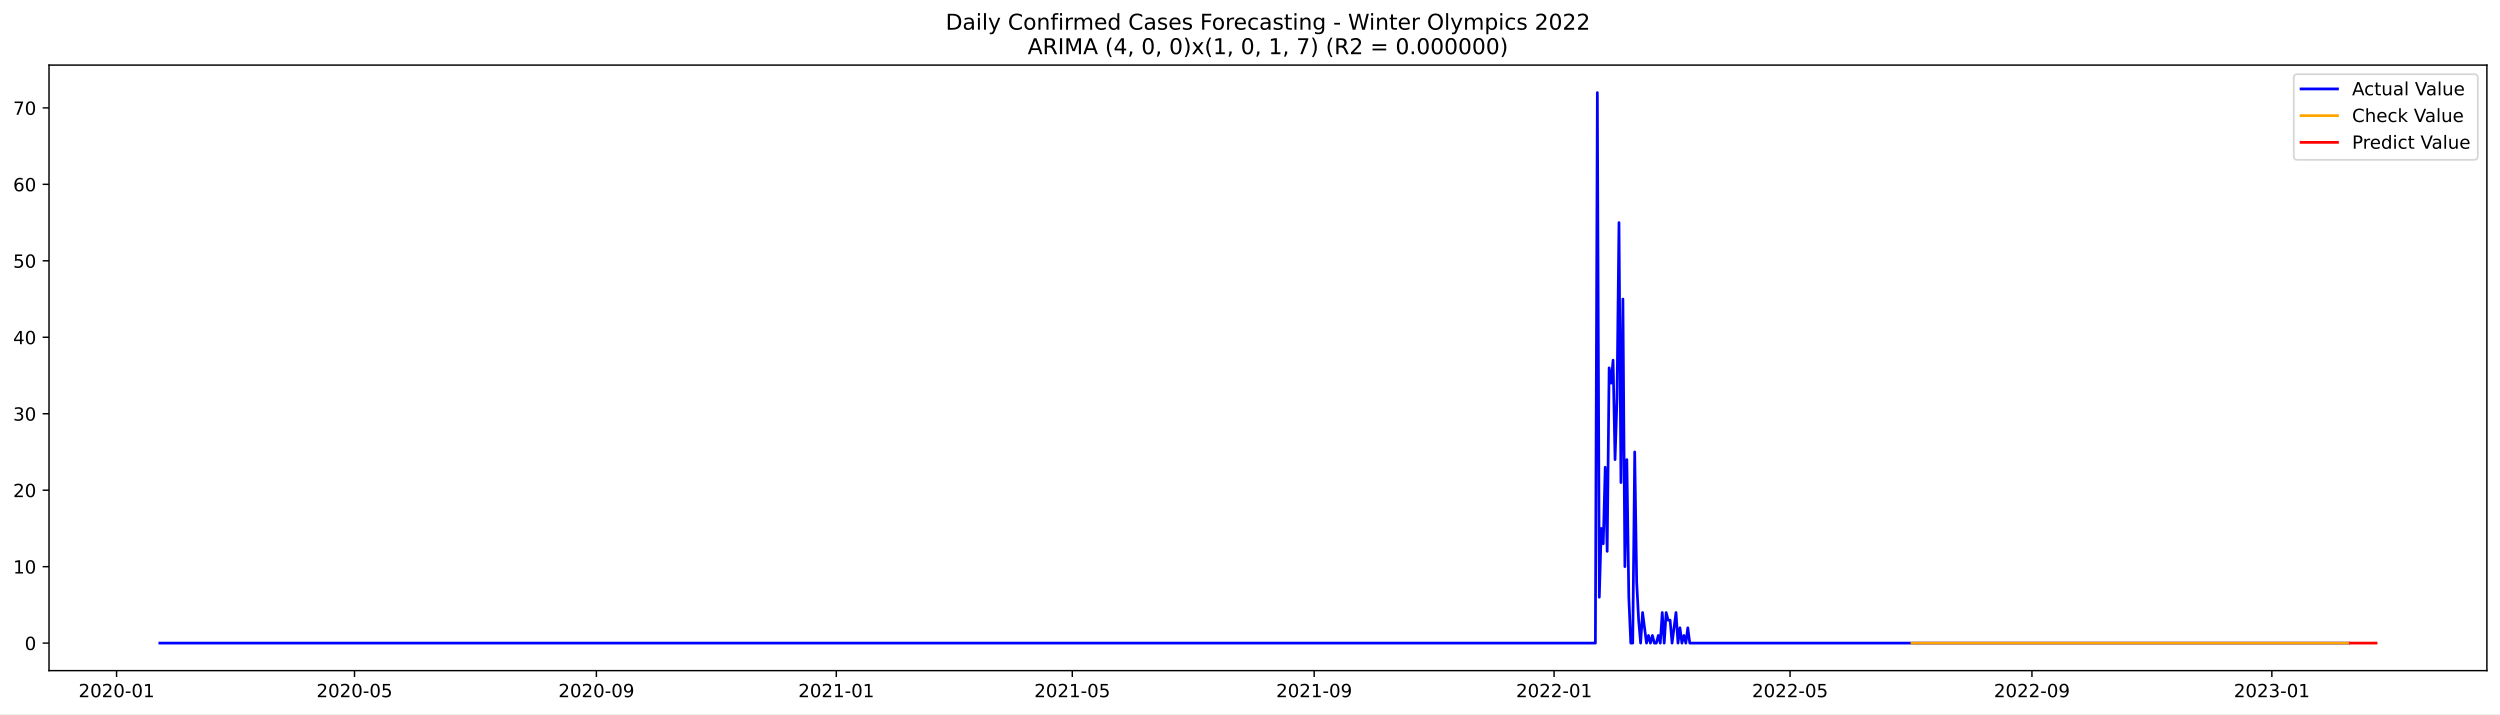
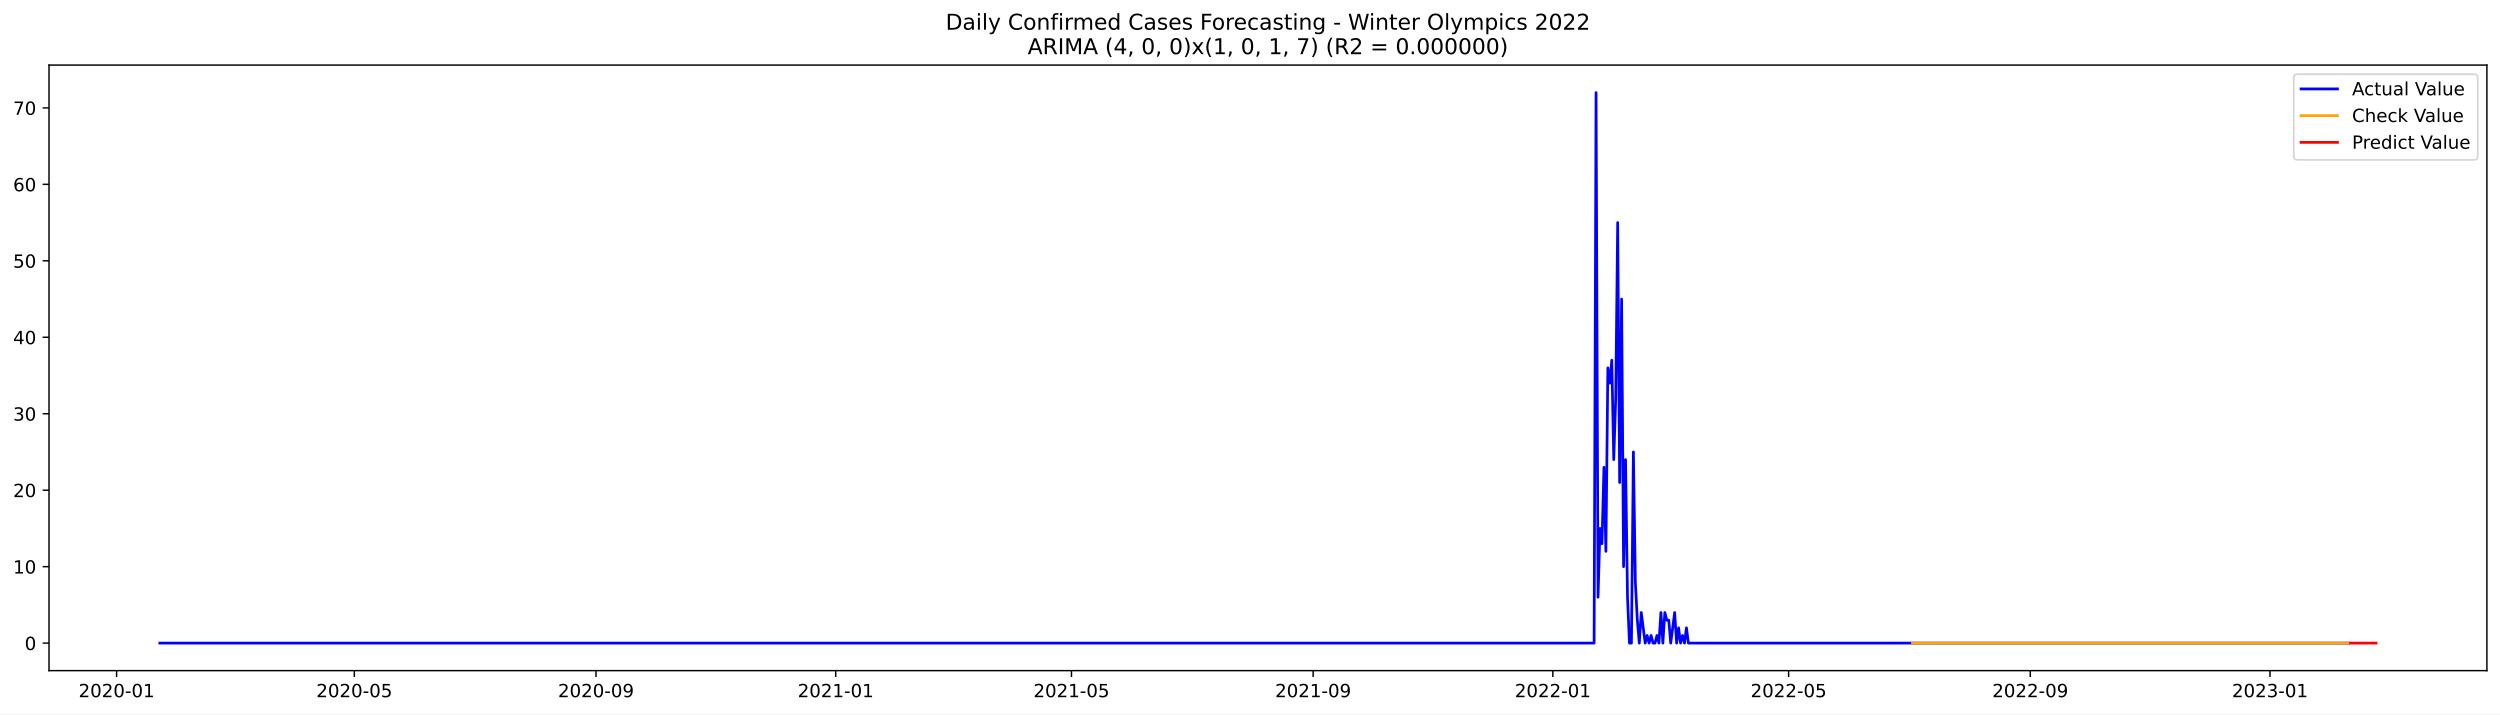
<svg xmlns="http://www.w3.org/2000/svg" xmlns:xlink="http://www.w3.org/1999/xlink" width="1373.325pt" height="392.274pt" viewBox="0 0 1373.325 392.274" version="1.1">
  <defs>
    <style type="text/css">*{stroke-linejoin: round; stroke-linecap: butt}</style>
  </defs>
  <g id="figure_1">
    <g id="patch_1">
      <path d="M 0 392.274  L 1373.325 392.274  L 1373.325 0  L 0 0  z " style="fill: #ffffff" />
    </g>
    <g id="axes_1">
      <g id="patch_2">
        <path d="M 26.925 368.396  L 1366.125 368.396  L 1366.125 35.755  L 26.925 35.755  z " style="fill: #ffffff" />
      </g>
      <g id="matplotlib.axis_1">
        <g id="xtick_1">
          <g id="line2d_1">
            <defs>
-               <path id="m9bef65cbda" d="M 0 0  L 0 3.5  " style="stroke: #000000; stroke-width: 0.8" />
+               <path id="m25088a238d" d="M 0 0  L 0 3.5  " style="stroke: #000000; stroke-width: 0.8" />
            </defs>
            <g>
-               <use xlink:href="#m9bef65cbda" x="64.032" y="368.396" style="stroke: #000000; stroke-width: 0.8" />
+               <use xlink:href="#m25088a238d" x="64.053" y="368.396" style="stroke: #000000; stroke-width: 0.8" />
            </g>
          </g>
          <g id="text_1">
-             <g transform="translate(43.14057 382.9939)scale(0.1 -0.1)">
+             <g transform="translate(43.16164 382.9939)scale(0.1 -0.1)">
              <defs>
                <path id="DejaVuSans-32" d="M 1228 531  L 3431 531  L 3431 0  L 469 0  L 469 531  Q 828 903 1448 1529  Q 2069 2156 2228 2338  Q 2531 2678 2651 2914  Q 2772 3150 2772 3378  Q 2772 3750 2511 3984  Q 2250 4219 1831 4219  Q 1534 4219 1204 4116  Q 875 4013 500 3803  L 500 4441  Q 881 4594 1212 4672  Q 1544 4750 1819 4750  Q 2544 4750 2975 4387  Q 3406 4025 3406 3419  Q 3406 3131 3298 2873  Q 3191 2616 2906 2266  Q 2828 2175 2409 1742  Q 1991 1309 1228 531  z " transform="scale(0.015625)" />
                <path id="DejaVuSans-30" d="M 2034 4250  Q 1547 4250 1301 3770  Q 1056 3291 1056 2328  Q 1056 1369 1301 889  Q 1547 409 2034 409  Q 2525 409 2770 889  Q 3016 1369 3016 2328  Q 3016 3291 2770 3770  Q 2525 4250 2034 4250  z M 2034 4750  Q 2819 4750 3233 4129  Q 3647 3509 3647 2328  Q 3647 1150 3233 529  Q 2819 -91 2034 -91  Q 1250 -91 836 529  Q 422 1150 422 2328  Q 422 3509 836 4129  Q 1250 4750 2034 4750  z " transform="scale(0.015625)" />
                <path id="DejaVuSans-2d" d="M 313 2009  L 1997 2009  L 1997 1497  L 313 1497  L 313 2009  z " transform="scale(0.015625)" />
                <path id="DejaVuSans-31" d="M 794 531  L 1825 531  L 1825 4091  L 703 3866  L 703 4441  L 1819 4666  L 2450 4666  L 2450 531  L 3481 531  L 3481 0  L 794 0  L 794 531  z " transform="scale(0.015625)" />
              </defs>
              <use xlink:href="#DejaVuSans-32" />
              <use xlink:href="#DejaVuSans-30" x="63.623" />
              <use xlink:href="#DejaVuSans-32" x="127.246" />
              <use xlink:href="#DejaVuSans-30" x="190.869" />
              <use xlink:href="#DejaVuSans-2d" x="254.492" />
              <use xlink:href="#DejaVuSans-30" x="290.576" />
              <use xlink:href="#DejaVuSans-31" x="354.199" />
            </g>
          </g>
        </g>
        <g id="xtick_2">
          <g id="line2d_2">
            <g>
-               <use xlink:href="#m9bef65cbda" x="194.744" y="368.396" style="stroke: #000000; stroke-width: 0.8" />
+               <use xlink:href="#m25088a238d" x="194.649" y="368.396" style="stroke: #000000; stroke-width: 0.8" />
            </g>
          </g>
          <g id="text_2">
-             <g transform="translate(173.8522 382.9939)scale(0.1 -0.1)">
+             <g transform="translate(173.7574 382.9939)scale(0.1 -0.1)">
              <defs>
                <path id="DejaVuSans-35" d="M 691 4666  L 3169 4666  L 3169 4134  L 1269 4134  L 1269 2991  Q 1406 3038 1543 3061  Q 1681 3084 1819 3084  Q 2600 3084 3056 2656  Q 3513 2228 3513 1497  Q 3513 744 3044 326  Q 2575 -91 1722 -91  Q 1428 -91 1123 -41  Q 819 9 494 109  L 494 744  Q 775 591 1075 516  Q 1375 441 1709 441  Q 2250 441 2565 725  Q 2881 1009 2881 1497  Q 2881 1984 2565 2268  Q 2250 2553 1709 2553  Q 1456 2553 1204 2497  Q 953 2441 691 2322  L 691 4666  z " transform="scale(0.015625)" />
              </defs>
              <use xlink:href="#DejaVuSans-32" />
              <use xlink:href="#DejaVuSans-30" x="63.623" />
              <use xlink:href="#DejaVuSans-32" x="127.246" />
              <use xlink:href="#DejaVuSans-30" x="190.869" />
              <use xlink:href="#DejaVuSans-2d" x="254.492" />
              <use xlink:href="#DejaVuSans-30" x="290.576" />
              <use xlink:href="#DejaVuSans-35" x="354.199" />
            </g>
          </g>
        </g>
        <g id="xtick_3">
          <g id="line2d_3">
            <g>
-               <use xlink:href="#m9bef65cbda" x="327.616" y="368.396" style="stroke: #000000; stroke-width: 0.8" />
+               <use xlink:href="#m25088a238d" x="327.403" y="368.396" style="stroke: #000000; stroke-width: 0.8" />
            </g>
          </g>
          <g id="text_3">
-             <g transform="translate(306.7243 382.9939)scale(0.1 -0.1)">
+             <g transform="translate(306.5117 382.9939)scale(0.1 -0.1)">
              <defs>
                <path id="DejaVuSans-39" d="M 703 97  L 703 672  Q 941 559 1184 500  Q 1428 441 1663 441  Q 2288 441 2617 861  Q 2947 1281 2994 2138  Q 2813 1869 2534 1725  Q 2256 1581 1919 1581  Q 1219 1581 811 2004  Q 403 2428 403 3163  Q 403 3881 828 4315  Q 1253 4750 1959 4750  Q 2769 4750 3195 4129  Q 3622 3509 3622 2328  Q 3622 1225 3098 567  Q 2575 -91 1691 -91  Q 1453 -91 1209 -44  Q 966 3 703 97  z M 1959 2075  Q 2384 2075 2632 2365  Q 2881 2656 2881 3163  Q 2881 3666 2632 3958  Q 2384 4250 1959 4250  Q 1534 4250 1286 3958  Q 1038 3666 1038 3163  Q 1038 2656 1286 2365  Q 1534 2075 1959 2075  z " transform="scale(0.015625)" />
              </defs>
              <use xlink:href="#DejaVuSans-32" />
              <use xlink:href="#DejaVuSans-30" x="63.623" />
              <use xlink:href="#DejaVuSans-32" x="127.246" />
              <use xlink:href="#DejaVuSans-30" x="190.869" />
              <use xlink:href="#DejaVuSans-2d" x="254.492" />
              <use xlink:href="#DejaVuSans-30" x="290.576" />
              <use xlink:href="#DejaVuSans-39" x="354.199" />
            </g>
          </g>
        </g>
        <g id="xtick_4">
          <g id="line2d_4">
            <g>
-               <use xlink:href="#m9bef65cbda" x="459.408" y="368.396" style="stroke: #000000; stroke-width: 0.8" />
+               <use xlink:href="#m25088a238d" x="459.078" y="368.396" style="stroke: #000000; stroke-width: 0.8" />
            </g>
          </g>
          <g id="text_4">
-             <g transform="translate(438.5162 382.9939)scale(0.1 -0.1)">
+             <g transform="translate(438.1868 382.9939)scale(0.1 -0.1)">
              <use xlink:href="#DejaVuSans-32" />
              <use xlink:href="#DejaVuSans-30" x="63.623" />
              <use xlink:href="#DejaVuSans-32" x="127.246" />
              <use xlink:href="#DejaVuSans-31" x="190.869" />
              <use xlink:href="#DejaVuSans-2d" x="254.492" />
              <use xlink:href="#DejaVuSans-30" x="290.576" />
              <use xlink:href="#DejaVuSans-31" x="354.199" />
            </g>
          </g>
        </g>
        <g id="xtick_5">
          <g id="line2d_5">
            <g>
-               <use xlink:href="#m9bef65cbda" x="589.039" y="368.396" style="stroke: #000000; stroke-width: 0.8" />
+               <use xlink:href="#m25088a238d" x="588.595" y="368.396" style="stroke: #000000; stroke-width: 0.8" />
            </g>
          </g>
          <g id="text_5">
-             <g transform="translate(568.1476 382.9939)scale(0.1 -0.1)">
+             <g transform="translate(567.7032 382.9939)scale(0.1 -0.1)">
              <use xlink:href="#DejaVuSans-32" />
              <use xlink:href="#DejaVuSans-30" x="63.623" />
              <use xlink:href="#DejaVuSans-32" x="127.246" />
              <use xlink:href="#DejaVuSans-31" x="190.869" />
              <use xlink:href="#DejaVuSans-2d" x="254.492" />
              <use xlink:href="#DejaVuSans-30" x="290.576" />
              <use xlink:href="#DejaVuSans-35" x="354.199" />
            </g>
          </g>
        </g>
        <g id="xtick_6">
          <g id="line2d_6">
            <g>
-               <use xlink:href="#m9bef65cbda" x="721.911" y="368.396" style="stroke: #000000; stroke-width: 0.8" />
+               <use xlink:href="#m25088a238d" x="721.349" y="368.396" style="stroke: #000000; stroke-width: 0.8" />
            </g>
          </g>
          <g id="text_6">
-             <g transform="translate(701.0197 382.9939)scale(0.1 -0.1)">
+             <g transform="translate(700.4576 382.9939)scale(0.1 -0.1)">
              <use xlink:href="#DejaVuSans-32" />
              <use xlink:href="#DejaVuSans-30" x="63.623" />
              <use xlink:href="#DejaVuSans-32" x="127.246" />
              <use xlink:href="#DejaVuSans-31" x="190.869" />
              <use xlink:href="#DejaVuSans-2d" x="254.492" />
              <use xlink:href="#DejaVuSans-30" x="290.576" />
              <use xlink:href="#DejaVuSans-39" x="354.199" />
            </g>
          </g>
        </g>
        <g id="xtick_7">
          <g id="line2d_7">
            <g>
-               <use xlink:href="#m9bef65cbda" x="853.703" y="368.396" style="stroke: #000000; stroke-width: 0.8" />
+               <use xlink:href="#m25088a238d" x="853.024" y="368.396" style="stroke: #000000; stroke-width: 0.8" />
            </g>
          </g>
          <g id="text_7">
-             <g transform="translate(832.8116 382.9939)scale(0.1 -0.1)">
+             <g transform="translate(832.1326 382.9939)scale(0.1 -0.1)">
              <use xlink:href="#DejaVuSans-32" />
              <use xlink:href="#DejaVuSans-30" x="63.623" />
              <use xlink:href="#DejaVuSans-32" x="127.246" />
              <use xlink:href="#DejaVuSans-32" x="190.869" />
              <use xlink:href="#DejaVuSans-2d" x="254.492" />
              <use xlink:href="#DejaVuSans-30" x="290.576" />
              <use xlink:href="#DejaVuSans-31" x="354.199" />
            </g>
          </g>
        </g>
        <g id="xtick_8">
          <g id="line2d_8">
            <g>
-               <use xlink:href="#m9bef65cbda" x="983.334" y="368.396" style="stroke: #000000; stroke-width: 0.8" />
+               <use xlink:href="#m25088a238d" x="982.54" y="368.396" style="stroke: #000000; stroke-width: 0.8" />
            </g>
          </g>
          <g id="text_8">
-             <g transform="translate(962.443 382.9939)scale(0.1 -0.1)">
+             <g transform="translate(961.6491 382.9939)scale(0.1 -0.1)">
              <use xlink:href="#DejaVuSans-32" />
              <use xlink:href="#DejaVuSans-30" x="63.623" />
              <use xlink:href="#DejaVuSans-32" x="127.246" />
              <use xlink:href="#DejaVuSans-32" x="190.869" />
              <use xlink:href="#DejaVuSans-2d" x="254.492" />
              <use xlink:href="#DejaVuSans-30" x="290.576" />
              <use xlink:href="#DejaVuSans-35" x="354.199" />
            </g>
          </g>
        </g>
        <g id="xtick_9">
          <g id="line2d_9">
            <g>
-               <use xlink:href="#m9bef65cbda" x="1116.207" y="368.396" style="stroke: #000000; stroke-width: 0.8" />
+               <use xlink:href="#m25088a238d" x="1115.295" y="368.396" style="stroke: #000000; stroke-width: 0.8" />
            </g>
          </g>
          <g id="text_9">
-             <g transform="translate(1095.315 382.9939)scale(0.1 -0.1)">
+             <g transform="translate(1094.403 382.9939)scale(0.1 -0.1)">
              <use xlink:href="#DejaVuSans-32" />
              <use xlink:href="#DejaVuSans-30" x="63.623" />
              <use xlink:href="#DejaVuSans-32" x="127.246" />
              <use xlink:href="#DejaVuSans-32" x="190.869" />
              <use xlink:href="#DejaVuSans-2d" x="254.492" />
              <use xlink:href="#DejaVuSans-30" x="290.576" />
              <use xlink:href="#DejaVuSans-39" x="354.199" />
            </g>
          </g>
        </g>
        <g id="xtick_10">
          <g id="line2d_10">
            <g>
-               <use xlink:href="#m9bef65cbda" x="1247.998" y="368.396" style="stroke: #000000; stroke-width: 0.8" />
+               <use xlink:href="#m25088a238d" x="1246.97" y="368.396" style="stroke: #000000; stroke-width: 0.8" />
            </g>
          </g>
          <g id="text_10">
-             <g transform="translate(1227.107 382.9939)scale(0.1 -0.1)">
+             <g transform="translate(1226.078 382.9939)scale(0.1 -0.1)">
              <defs>
                <path id="DejaVuSans-33" d="M 2597 2516  Q 3050 2419 3304 2112  Q 3559 1806 3559 1356  Q 3559 666 3084 287  Q 2609 -91 1734 -91  Q 1441 -91 1130 -33  Q 819 25 488 141  L 488 750  Q 750 597 1062 519  Q 1375 441 1716 441  Q 2309 441 2620 675  Q 2931 909 2931 1356  Q 2931 1769 2642 2001  Q 2353 2234 1838 2234  L 1294 2234  L 1294 2753  L 1863 2753  Q 2328 2753 2575 2939  Q 2822 3125 2822 3475  Q 2822 3834 2567 4026  Q 2313 4219 1838 4219  Q 1578 4219 1281 4162  Q 984 4106 628 3988  L 628 4550  Q 988 4650 1302 4700  Q 1616 4750 1894 4750  Q 2613 4750 3031 4423  Q 3450 4097 3450 3541  Q 3450 3153 3228 2886  Q 3006 2619 2597 2516  z " transform="scale(0.015625)" />
              </defs>
              <use xlink:href="#DejaVuSans-32" />
              <use xlink:href="#DejaVuSans-30" x="63.623" />
              <use xlink:href="#DejaVuSans-32" x="127.246" />
              <use xlink:href="#DejaVuSans-33" x="190.869" />
              <use xlink:href="#DejaVuSans-2d" x="254.492" />
              <use xlink:href="#DejaVuSans-30" x="290.576" />
              <use xlink:href="#DejaVuSans-31" x="354.199" />
            </g>
          </g>
        </g>
      </g>
      <g id="matplotlib.axis_2">
        <g id="ytick_1">
          <g id="line2d_11">
            <defs>
-               <path id="md5f3b75391" d="M 0 0  L -3.5 0  " style="stroke: #000000; stroke-width: 0.8" />
+               <path id="m33cfa19a50" d="M 0 0  L -3.5 0  " style="stroke: #000000; stroke-width: 0.8" />
            </defs>
            <g>
-               <use xlink:href="#md5f3b75391" x="26.925" y="353.275" style="stroke: #000000; stroke-width: 0.8" />
+               <use xlink:href="#m33cfa19a50" x="26.925" y="353.275" style="stroke: #000000; stroke-width: 0.8" />
            </g>
          </g>
          <g id="text_11">
            <g transform="translate(13.5625 357.0745)scale(0.1 -0.1)">
              <use xlink:href="#DejaVuSans-30" />
            </g>
          </g>
        </g>
        <g id="ytick_2">
          <g id="line2d_12">
            <g>
-               <use xlink:href="#md5f3b75391" x="26.925" y="311.275" style="stroke: #000000; stroke-width: 0.8" />
+               <use xlink:href="#m33cfa19a50" x="26.925" y="311.275" style="stroke: #000000; stroke-width: 0.8" />
            </g>
          </g>
          <g id="text_12">
            <g transform="translate(7.2 315.0746)scale(0.1 -0.1)">
              <use xlink:href="#DejaVuSans-31" />
              <use xlink:href="#DejaVuSans-30" x="63.623" />
            </g>
          </g>
        </g>
        <g id="ytick_3">
          <g id="line2d_13">
            <g>
-               <use xlink:href="#md5f3b75391" x="26.925" y="269.275" style="stroke: #000000; stroke-width: 0.8" />
+               <use xlink:href="#m33cfa19a50" x="26.925" y="269.275" style="stroke: #000000; stroke-width: 0.8" />
            </g>
          </g>
          <g id="text_13">
            <g transform="translate(7.2 273.0746)scale(0.1 -0.1)">
              <use xlink:href="#DejaVuSans-32" />
              <use xlink:href="#DejaVuSans-30" x="63.623" />
            </g>
          </g>
        </g>
        <g id="ytick_4">
          <g id="line2d_14">
            <g>
-               <use xlink:href="#md5f3b75391" x="26.925" y="227.275" style="stroke: #000000; stroke-width: 0.8" />
+               <use xlink:href="#m33cfa19a50" x="26.925" y="227.275" style="stroke: #000000; stroke-width: 0.8" />
            </g>
          </g>
          <g id="text_14">
            <g transform="translate(7.2 231.0746)scale(0.1 -0.1)">
              <use xlink:href="#DejaVuSans-33" />
              <use xlink:href="#DejaVuSans-30" x="63.623" />
            </g>
          </g>
        </g>
        <g id="ytick_5">
          <g id="line2d_15">
            <g>
-               <use xlink:href="#md5f3b75391" x="26.925" y="185.275" style="stroke: #000000; stroke-width: 0.8" />
+               <use xlink:href="#m33cfa19a50" x="26.925" y="185.275" style="stroke: #000000; stroke-width: 0.8" />
            </g>
          </g>
          <g id="text_15">
            <g transform="translate(7.2 189.0746)scale(0.1 -0.1)">
              <defs>
                <path id="DejaVuSans-34" d="M 2419 4116  L 825 1625  L 2419 1625  L 2419 4116  z M 2253 4666  L 3047 4666  L 3047 1625  L 3713 1625  L 3713 1100  L 3047 1100  L 3047 0  L 2419 0  L 2419 1100  L 313 1100  L 313 1709  L 2253 4666  z " transform="scale(0.015625)" />
              </defs>
              <use xlink:href="#DejaVuSans-34" />
              <use xlink:href="#DejaVuSans-30" x="63.623" />
            </g>
          </g>
        </g>
        <g id="ytick_6">
          <g id="line2d_16">
            <g>
-               <use xlink:href="#md5f3b75391" x="26.925" y="143.275" style="stroke: #000000; stroke-width: 0.8" />
+               <use xlink:href="#m33cfa19a50" x="26.925" y="143.275" style="stroke: #000000; stroke-width: 0.8" />
            </g>
          </g>
          <g id="text_16">
            <g transform="translate(7.2 147.0747)scale(0.1 -0.1)">
              <use xlink:href="#DejaVuSans-35" />
              <use xlink:href="#DejaVuSans-30" x="63.623" />
            </g>
          </g>
        </g>
        <g id="ytick_7">
          <g id="line2d_17">
            <g>
-               <use xlink:href="#md5f3b75391" x="26.925" y="101.275" style="stroke: #000000; stroke-width: 0.8" />
+               <use xlink:href="#m33cfa19a50" x="26.925" y="101.275" style="stroke: #000000; stroke-width: 0.8" />
            </g>
          </g>
          <g id="text_17">
            <g transform="translate(7.2 105.0747)scale(0.1 -0.1)">
              <defs>
                <path id="DejaVuSans-36" d="M 2113 2584  Q 1688 2584 1439 2293  Q 1191 2003 1191 1497  Q 1191 994 1439 701  Q 1688 409 2113 409  Q 2538 409 2786 701  Q 3034 994 3034 1497  Q 3034 2003 2786 2293  Q 2538 2584 2113 2584  z M 3366 4563  L 3366 3988  Q 3128 4100 2886 4159  Q 2644 4219 2406 4219  Q 1781 4219 1451 3797  Q 1122 3375 1075 2522  Q 1259 2794 1537 2939  Q 1816 3084 2150 3084  Q 2853 3084 3261 2657  Q 3669 2231 3669 1497  Q 3669 778 3244 343  Q 2819 -91 2113 -91  Q 1303 -91 875 529  Q 447 1150 447 2328  Q 447 3434 972 4092  Q 1497 4750 2381 4750  Q 2619 4750 2861 4703  Q 3103 4656 3366 4563  z " transform="scale(0.015625)" />
              </defs>
              <use xlink:href="#DejaVuSans-36" />
              <use xlink:href="#DejaVuSans-30" x="63.623" />
            </g>
          </g>
        </g>
        <g id="ytick_8">
          <g id="line2d_18">
            <g>
-               <use xlink:href="#md5f3b75391" x="26.925" y="59.275" style="stroke: #000000; stroke-width: 0.8" />
+               <use xlink:href="#m33cfa19a50" x="26.925" y="59.275" style="stroke: #000000; stroke-width: 0.8" />
            </g>
          </g>
          <g id="text_18">
            <g transform="translate(7.2 63.07471)scale(0.1 -0.1)">
              <defs>
                <path id="DejaVuSans-37" d="M 525 4666  L 3525 4666  L 3525 4397  L 1831 0  L 1172 0  L 2766 4134  L 525 4134  L 525 4666  z " transform="scale(0.015625)" />
              </defs>
              <use xlink:href="#DejaVuSans-37" />
              <use xlink:href="#DejaVuSans-30" x="63.623" />
            </g>
          </g>
        </g>
      </g>
      <g id="line2d_19">
-         <path d="M 87.798 353.275  L 876.389 353.275  L 877.469 50.876  L 878.549 328.075  L 879.629 290.275  L 880.71 298.675  L 881.79 256.675  L 882.87 302.875  L 883.95 202.075  L 885.031 210.475  L 886.111 197.875  L 887.191 252.475  L 888.271 218.875  L 889.352 122.275  L 890.432 265.075  L 891.512 164.275  L 892.592 311.275  L 893.673 252.475  L 894.753 328.075  L 895.833 353.275  L 896.913 353.275  L 897.994 248.275  L 899.074 319.675  L 900.154 340.675  L 901.235 353.275  L 902.315 336.475  L 904.475 353.275  L 905.556 349.075  L 906.636 353.275  L 907.716 349.075  L 908.796 353.275  L 909.877 353.275  L 910.957 349.075  L 912.037 353.275  L 913.117 336.475  L 914.198 353.275  L 915.278 336.475  L 916.358 340.675  L 917.438 340.675  L 918.519 353.275  L 920.679 336.475  L 921.759 353.275  L 922.84 344.875  L 923.92 353.275  L 925 349.075  L 926.081 353.275  L 927.161 344.875  L 928.241 353.275  L 1290.129 353.275  L 1290.129 353.275  " clip-path="url(#p279023de58)" style="fill: none; stroke: #0000ff; stroke-width: 1.5; stroke-linecap: square" />
+         <path d="M 87.798 353.275  L 875.689 353.275  L 876.769 50.876  L 877.848 328.075  L 878.927 290.275  L 880.007 298.675  L 881.086 256.675  L 882.165 302.875  L 883.245 202.075  L 884.324 210.475  L 885.403 197.875  L 886.482 252.475  L 887.562 218.875  L 888.641 122.275  L 889.72 265.075  L 890.8 164.275  L 891.879 311.275  L 892.958 252.475  L 894.038 328.075  L 895.117 353.275  L 896.196 353.275  L 897.275 248.275  L 898.355 319.675  L 899.434 340.675  L 900.513 353.275  L 901.593 336.475  L 903.751 353.275  L 904.831 349.075  L 905.91 353.275  L 906.989 349.075  L 908.069 353.275  L 909.148 353.275  L 910.227 349.075  L 911.306 353.275  L 912.386 336.475  L 913.465 353.275  L 914.544 336.475  L 915.624 340.675  L 916.703 340.675  L 917.782 353.275  L 919.941 336.475  L 921.02 353.275  L 922.099 344.875  L 923.179 353.275  L 924.258 349.075  L 925.337 353.275  L 926.417 344.875  L 927.496 353.275  L 1290.142 353.275  L 1290.142 353.275  " clip-path="url(#p192a982f50)" style="fill: none; stroke: #0000ff; stroke-width: 1.5; stroke-linecap: square" />
      </g>
      <g id="line2d_20">
-         <path d="M 1050.311 353.275  L 1290.129 353.275  L 1290.129 353.275  " clip-path="url(#p279023de58)" style="fill: none; stroke: #ffa500; stroke-width: 1.5; stroke-linecap: square" />
+         <path d="M 1050.537 353.275  L 1290.142 353.275  L 1290.142 353.275  " clip-path="url(#p192a982f50)" style="fill: none; stroke: #ffa500; stroke-width: 1.5; stroke-linecap: square" />
      </g>
      <g id="line2d_21">
-         <path d="M 1291.209 353.275  L 1292.289 353.275  L 1293.369 353.275  L 1294.45 353.275  L 1295.53 353.275  L 1296.61 353.275  L 1297.69 353.275  L 1298.771 353.275  L 1299.851 353.275  L 1300.931 353.275  L 1302.011 353.275  L 1303.092 353.275  L 1304.172 353.275  L 1305.252 353.275  " clip-path="url(#p279023de58)" style="fill: none; stroke: #ff0000; stroke-width: 1.5; stroke-linecap: square" />
+         <path d="M 1291.221 353.275  L 1292.301 353.275  L 1293.38 353.275  L 1294.459 353.275  L 1295.539 353.275  L 1296.618 353.275  L 1297.697 353.275  L 1298.776 353.275  L 1299.856 353.275  L 1300.935 353.275  L 1302.014 353.275  L 1303.094 353.275  L 1304.173 353.275  L 1305.252 353.275  " clip-path="url(#p192a982f50)" style="fill: none; stroke: #ff0000; stroke-width: 1.5; stroke-linecap: square" />
      </g>
      <g id="patch_3">
        <path d="M 26.925 368.396  L 26.925 35.755  " style="fill: none; stroke: #000000; stroke-width: 0.8; stroke-linejoin: miter; stroke-linecap: square" />
      </g>
      <g id="patch_4">
        <path d="M 1366.125 368.396  L 1366.125 35.755  " style="fill: none; stroke: #000000; stroke-width: 0.8; stroke-linejoin: miter; stroke-linecap: square" />
      </g>
      <g id="patch_5">
        <path d="M 26.925 368.396  L 1366.125 368.396  " style="fill: none; stroke: #000000; stroke-width: 0.8; stroke-linejoin: miter; stroke-linecap: square" />
      </g>
      <g id="patch_6">
        <path d="M 26.925 35.755  L 1366.125 35.755  " style="fill: none; stroke: #000000; stroke-width: 0.8; stroke-linejoin: miter; stroke-linecap: square" />
      </g>
      <g id="text_19">
        <g transform="translate(519.4772 16.31812)scale(0.12 -0.12)">
          <defs>
            <path id="DejaVuSans-44" d="M 1259 4147  L 1259 519  L 2022 519  Q 2988 519 3436 956  Q 3884 1394 3884 2338  Q 3884 3275 3436 3711  Q 2988 4147 2022 4147  L 1259 4147  z M 628 4666  L 1925 4666  Q 3281 4666 3915 4102  Q 4550 3538 4550 2338  Q 4550 1131 3912 565  Q 3275 0 1925 0  L 628 0  L 628 4666  z " transform="scale(0.015625)" />
            <path id="DejaVuSans-61" d="M 2194 1759  Q 1497 1759 1228 1600  Q 959 1441 959 1056  Q 959 750 1161 570  Q 1363 391 1709 391  Q 2188 391 2477 730  Q 2766 1069 2766 1631  L 2766 1759  L 2194 1759  z M 3341 1997  L 3341 0  L 2766 0  L 2766 531  Q 2569 213 2275 61  Q 1981 -91 1556 -91  Q 1019 -91 701 211  Q 384 513 384 1019  Q 384 1609 779 1909  Q 1175 2209 1959 2209  L 2766 2209  L 2766 2266  Q 2766 2663 2505 2880  Q 2244 3097 1772 3097  Q 1472 3097 1187 3025  Q 903 2953 641 2809  L 641 3341  Q 956 3463 1253 3523  Q 1550 3584 1831 3584  Q 2591 3584 2966 3190  Q 3341 2797 3341 1997  z " transform="scale(0.015625)" />
            <path id="DejaVuSans-69" d="M 603 3500  L 1178 3500  L 1178 0  L 603 0  L 603 3500  z M 603 4863  L 1178 4863  L 1178 4134  L 603 4134  L 603 4863  z " transform="scale(0.015625)" />
            <path id="DejaVuSans-6c" d="M 603 4863  L 1178 4863  L 1178 0  L 603 0  L 603 4863  z " transform="scale(0.015625)" />
            <path id="DejaVuSans-79" d="M 2059 -325  Q 1816 -950 1584 -1140  Q 1353 -1331 966 -1331  L 506 -1331  L 506 -850  L 844 -850  Q 1081 -850 1212 -737  Q 1344 -625 1503 -206  L 1606 56  L 191 3500  L 800 3500  L 1894 763  L 2988 3500  L 3597 3500  L 2059 -325  z " transform="scale(0.015625)" />
            <path id="DejaVuSans-20" transform="scale(0.015625)" />
            <path id="DejaVuSans-43" d="M 4122 4306  L 4122 3641  Q 3803 3938 3442 4084  Q 3081 4231 2675 4231  Q 1875 4231 1450 3742  Q 1025 3253 1025 2328  Q 1025 1406 1450 917  Q 1875 428 2675 428  Q 3081 428 3442 575  Q 3803 722 4122 1019  L 4122 359  Q 3791 134 3420 21  Q 3050 -91 2638 -91  Q 1578 -91 968 557  Q 359 1206 359 2328  Q 359 3453 968 4101  Q 1578 4750 2638 4750  Q 3056 4750 3426 4639  Q 3797 4528 4122 4306  z " transform="scale(0.015625)" />
            <path id="DejaVuSans-6f" d="M 1959 3097  Q 1497 3097 1228 2736  Q 959 2375 959 1747  Q 959 1119 1226 758  Q 1494 397 1959 397  Q 2419 397 2687 759  Q 2956 1122 2956 1747  Q 2956 2369 2687 2733  Q 2419 3097 1959 3097  z M 1959 3584  Q 2709 3584 3137 3096  Q 3566 2609 3566 1747  Q 3566 888 3137 398  Q 2709 -91 1959 -91  Q 1206 -91 779 398  Q 353 888 353 1747  Q 353 2609 779 3096  Q 1206 3584 1959 3584  z " transform="scale(0.015625)" />
            <path id="DejaVuSans-6e" d="M 3513 2113  L 3513 0  L 2938 0  L 2938 2094  Q 2938 2591 2744 2837  Q 2550 3084 2163 3084  Q 1697 3084 1428 2787  Q 1159 2491 1159 1978  L 1159 0  L 581 0  L 581 3500  L 1159 3500  L 1159 2956  Q 1366 3272 1645 3428  Q 1925 3584 2291 3584  Q 2894 3584 3203 3211  Q 3513 2838 3513 2113  z " transform="scale(0.015625)" />
            <path id="DejaVuSans-66" d="M 2375 4863  L 2375 4384  L 1825 4384  Q 1516 4384 1395 4259  Q 1275 4134 1275 3809  L 1275 3500  L 2222 3500  L 2222 3053  L 1275 3053  L 1275 0  L 697 0  L 697 3053  L 147 3053  L 147 3500  L 697 3500  L 697 3744  Q 697 4328 969 4595  Q 1241 4863 1831 4863  L 2375 4863  z " transform="scale(0.015625)" />
            <path id="DejaVuSans-72" d="M 2631 2963  Q 2534 3019 2420 3045  Q 2306 3072 2169 3072  Q 1681 3072 1420 2755  Q 1159 2438 1159 1844  L 1159 0  L 581 0  L 581 3500  L 1159 3500  L 1159 2956  Q 1341 3275 1631 3429  Q 1922 3584 2338 3584  Q 2397 3584 2469 3576  Q 2541 3569 2628 3553  L 2631 2963  z " transform="scale(0.015625)" />
            <path id="DejaVuSans-6d" d="M 3328 2828  Q 3544 3216 3844 3400  Q 4144 3584 4550 3584  Q 5097 3584 5394 3201  Q 5691 2819 5691 2113  L 5691 0  L 5113 0  L 5113 2094  Q 5113 2597 4934 2840  Q 4756 3084 4391 3084  Q 3944 3084 3684 2787  Q 3425 2491 3425 1978  L 3425 0  L 2847 0  L 2847 2094  Q 2847 2600 2669 2842  Q 2491 3084 2119 3084  Q 1678 3084 1418 2786  Q 1159 2488 1159 1978  L 1159 0  L 581 0  L 581 3500  L 1159 3500  L 1159 2956  Q 1356 3278 1631 3431  Q 1906 3584 2284 3584  Q 2666 3584 2933 3390  Q 3200 3197 3328 2828  z " transform="scale(0.015625)" />
            <path id="DejaVuSans-65" d="M 3597 1894  L 3597 1613  L 953 1613  Q 991 1019 1311 708  Q 1631 397 2203 397  Q 2534 397 2845 478  Q 3156 559 3463 722  L 3463 178  Q 3153 47 2828 -22  Q 2503 -91 2169 -91  Q 1331 -91 842 396  Q 353 884 353 1716  Q 353 2575 817 3079  Q 1281 3584 2069 3584  Q 2775 3584 3186 3129  Q 3597 2675 3597 1894  z M 3022 2063  Q 3016 2534 2758 2815  Q 2500 3097 2075 3097  Q 1594 3097 1305 2825  Q 1016 2553 972 2059  L 3022 2063  z " transform="scale(0.015625)" />
            <path id="DejaVuSans-64" d="M 2906 2969  L 2906 4863  L 3481 4863  L 3481 0  L 2906 0  L 2906 525  Q 2725 213 2448 61  Q 2172 -91 1784 -91  Q 1150 -91 751 415  Q 353 922 353 1747  Q 353 2572 751 3078  Q 1150 3584 1784 3584  Q 2172 3584 2448 3432  Q 2725 3281 2906 2969  z M 947 1747  Q 947 1113 1208 752  Q 1469 391 1925 391  Q 2381 391 2643 752  Q 2906 1113 2906 1747  Q 2906 2381 2643 2742  Q 2381 3103 1925 3103  Q 1469 3103 1208 2742  Q 947 2381 947 1747  z " transform="scale(0.015625)" />
            <path id="DejaVuSans-73" d="M 2834 3397  L 2834 2853  Q 2591 2978 2328 3040  Q 2066 3103 1784 3103  Q 1356 3103 1142 2972  Q 928 2841 928 2578  Q 928 2378 1081 2264  Q 1234 2150 1697 2047  L 1894 2003  Q 2506 1872 2764 1633  Q 3022 1394 3022 966  Q 3022 478 2636 193  Q 2250 -91 1575 -91  Q 1294 -91 989 -36  Q 684 19 347 128  L 347 722  Q 666 556 975 473  Q 1284 391 1588 391  Q 1994 391 2212 530  Q 2431 669 2431 922  Q 2431 1156 2273 1281  Q 2116 1406 1581 1522  L 1381 1569  Q 847 1681 609 1914  Q 372 2147 372 2553  Q 372 3047 722 3315  Q 1072 3584 1716 3584  Q 2034 3584 2315 3537  Q 2597 3491 2834 3397  z " transform="scale(0.015625)" />
            <path id="DejaVuSans-46" d="M 628 4666  L 3309 4666  L 3309 4134  L 1259 4134  L 1259 2759  L 3109 2759  L 3109 2228  L 1259 2228  L 1259 0  L 628 0  L 628 4666  z " transform="scale(0.015625)" />
            <path id="DejaVuSans-63" d="M 3122 3366  L 3122 2828  Q 2878 2963 2633 3030  Q 2388 3097 2138 3097  Q 1578 3097 1268 2742  Q 959 2388 959 1747  Q 959 1106 1268 751  Q 1578 397 2138 397  Q 2388 397 2633 464  Q 2878 531 3122 666  L 3122 134  Q 2881 22 2623 -34  Q 2366 -91 2075 -91  Q 1284 -91 818 406  Q 353 903 353 1747  Q 353 2603 823 3093  Q 1294 3584 2113 3584  Q 2378 3584 2631 3529  Q 2884 3475 3122 3366  z " transform="scale(0.015625)" />
            <path id="DejaVuSans-74" d="M 1172 4494  L 1172 3500  L 2356 3500  L 2356 3053  L 1172 3053  L 1172 1153  Q 1172 725 1289 603  Q 1406 481 1766 481  L 2356 481  L 2356 0  L 1766 0  Q 1100 0 847 248  Q 594 497 594 1153  L 594 3053  L 172 3053  L 172 3500  L 594 3500  L 594 4494  L 1172 4494  z " transform="scale(0.015625)" />
            <path id="DejaVuSans-67" d="M 2906 1791  Q 2906 2416 2648 2759  Q 2391 3103 1925 3103  Q 1463 3103 1205 2759  Q 947 2416 947 1791  Q 947 1169 1205 825  Q 1463 481 1925 481  Q 2391 481 2648 825  Q 2906 1169 2906 1791  z M 3481 434  Q 3481 -459 3084 -895  Q 2688 -1331 1869 -1331  Q 1566 -1331 1297 -1286  Q 1028 -1241 775 -1147  L 775 -588  Q 1028 -725 1275 -790  Q 1522 -856 1778 -856  Q 2344 -856 2625 -561  Q 2906 -266 2906 331  L 2906 616  Q 2728 306 2450 153  Q 2172 0 1784 0  Q 1141 0 747 490  Q 353 981 353 1791  Q 353 2603 747 3093  Q 1141 3584 1784 3584  Q 2172 3584 2450 3431  Q 2728 3278 2906 2969  L 2906 3500  L 3481 3500  L 3481 434  z " transform="scale(0.015625)" />
            <path id="DejaVuSans-57" d="M 213 4666  L 850 4666  L 1831 722  L 2809 4666  L 3519 4666  L 4500 722  L 5478 4666  L 6119 4666  L 4947 0  L 4153 0  L 3169 4050  L 2175 0  L 1381 0  L 213 4666  z " transform="scale(0.015625)" />
            <path id="DejaVuSans-4f" d="M 2522 4238  Q 1834 4238 1429 3725  Q 1025 3213 1025 2328  Q 1025 1447 1429 934  Q 1834 422 2522 422  Q 3209 422 3611 934  Q 4013 1447 4013 2328  Q 4013 3213 3611 3725  Q 3209 4238 2522 4238  z M 2522 4750  Q 3503 4750 4090 4092  Q 4678 3434 4678 2328  Q 4678 1225 4090 567  Q 3503 -91 2522 -91  Q 1538 -91 948 565  Q 359 1222 359 2328  Q 359 3434 948 4092  Q 1538 4750 2522 4750  z " transform="scale(0.015625)" />
            <path id="DejaVuSans-70" d="M 1159 525  L 1159 -1331  L 581 -1331  L 581 3500  L 1159 3500  L 1159 2969  Q 1341 3281 1617 3432  Q 1894 3584 2278 3584  Q 2916 3584 3314 3078  Q 3713 2572 3713 1747  Q 3713 922 3314 415  Q 2916 -91 2278 -91  Q 1894 -91 1617 61  Q 1341 213 1159 525  z M 3116 1747  Q 3116 2381 2855 2742  Q 2594 3103 2138 3103  Q 1681 3103 1420 2742  Q 1159 2381 1159 1747  Q 1159 1113 1420 752  Q 1681 391 2138 391  Q 2594 391 2855 752  Q 3116 1113 3116 1747  z " transform="scale(0.015625)" />
          </defs>
          <use xlink:href="#DejaVuSans-44" />
          <use xlink:href="#DejaVuSans-61" x="77.002" />
          <use xlink:href="#DejaVuSans-69" x="138.281" />
          <use xlink:href="#DejaVuSans-6c" x="166.064" />
          <use xlink:href="#DejaVuSans-79" x="193.848" />
          <use xlink:href="#DejaVuSans-20" x="253.027" />
          <use xlink:href="#DejaVuSans-43" x="284.814" />
          <use xlink:href="#DejaVuSans-6f" x="354.639" />
          <use xlink:href="#DejaVuSans-6e" x="415.82" />
          <use xlink:href="#DejaVuSans-66" x="479.199" />
          <use xlink:href="#DejaVuSans-69" x="514.404" />
          <use xlink:href="#DejaVuSans-72" x="542.188" />
          <use xlink:href="#DejaVuSans-6d" x="581.551" />
          <use xlink:href="#DejaVuSans-65" x="678.963" />
          <use xlink:href="#DejaVuSans-64" x="740.486" />
          <use xlink:href="#DejaVuSans-20" x="803.963" />
          <use xlink:href="#DejaVuSans-43" x="835.75" />
          <use xlink:href="#DejaVuSans-61" x="905.574" />
          <use xlink:href="#DejaVuSans-73" x="966.854" />
          <use xlink:href="#DejaVuSans-65" x="1018.953" />
          <use xlink:href="#DejaVuSans-73" x="1080.477" />
          <use xlink:href="#DejaVuSans-20" x="1132.576" />
          <use xlink:href="#DejaVuSans-46" x="1164.363" />
          <use xlink:href="#DejaVuSans-6f" x="1218.258" />
          <use xlink:href="#DejaVuSans-72" x="1279.439" />
          <use xlink:href="#DejaVuSans-65" x="1318.303" />
          <use xlink:href="#DejaVuSans-63" x="1379.826" />
          <use xlink:href="#DejaVuSans-61" x="1434.807" />
          <use xlink:href="#DejaVuSans-73" x="1496.086" />
          <use xlink:href="#DejaVuSans-74" x="1548.186" />
          <use xlink:href="#DejaVuSans-69" x="1587.395" />
          <use xlink:href="#DejaVuSans-6e" x="1615.178" />
          <use xlink:href="#DejaVuSans-67" x="1678.557" />
          <use xlink:href="#DejaVuSans-20" x="1742.033" />
          <use xlink:href="#DejaVuSans-2d" x="1773.82" />
          <use xlink:href="#DejaVuSans-20" x="1809.904" />
          <use xlink:href="#DejaVuSans-57" x="1841.691" />
          <use xlink:href="#DejaVuSans-69" x="1938.318" />
          <use xlink:href="#DejaVuSans-6e" x="1966.102" />
          <use xlink:href="#DejaVuSans-74" x="2029.48" />
          <use xlink:href="#DejaVuSans-65" x="2068.689" />
          <use xlink:href="#DejaVuSans-72" x="2130.213" />
          <use xlink:href="#DejaVuSans-20" x="2171.326" />
          <use xlink:href="#DejaVuSans-4f" x="2203.113" />
          <use xlink:href="#DejaVuSans-6c" x="2281.824" />
          <use xlink:href="#DejaVuSans-79" x="2309.607" />
          <use xlink:href="#DejaVuSans-6d" x="2368.787" />
          <use xlink:href="#DejaVuSans-70" x="2466.199" />
          <use xlink:href="#DejaVuSans-69" x="2529.676" />
          <use xlink:href="#DejaVuSans-63" x="2557.459" />
          <use xlink:href="#DejaVuSans-73" x="2612.439" />
          <use xlink:href="#DejaVuSans-20" x="2664.539" />
          <use xlink:href="#DejaVuSans-32" x="2696.326" />
          <use xlink:href="#DejaVuSans-30" x="2759.949" />
          <use xlink:href="#DejaVuSans-32" x="2823.572" />
          <use xlink:href="#DejaVuSans-32" x="2887.195" />
        </g>
        <g transform="translate(564.5409 29.7555)scale(0.12 -0.12)">
          <defs>
            <path id="DejaVuSans-41" d="M 2188 4044  L 1331 1722  L 3047 1722  L 2188 4044  z M 1831 4666  L 2547 4666  L 4325 0  L 3669 0  L 3244 1197  L 1141 1197  L 716 0  L 50 0  L 1831 4666  z " transform="scale(0.015625)" />
            <path id="DejaVuSans-52" d="M 2841 2188  Q 3044 2119 3236 1894  Q 3428 1669 3622 1275  L 4263 0  L 3584 0  L 2988 1197  Q 2756 1666 2539 1819  Q 2322 1972 1947 1972  L 1259 1972  L 1259 0  L 628 0  L 628 4666  L 2053 4666  Q 2853 4666 3247 4331  Q 3641 3997 3641 3322  Q 3641 2881 3436 2590  Q 3231 2300 2841 2188  z M 1259 4147  L 1259 2491  L 2053 2491  Q 2509 2491 2742 2702  Q 2975 2913 2975 3322  Q 2975 3731 2742 3939  Q 2509 4147 2053 4147  L 1259 4147  z " transform="scale(0.015625)" />
            <path id="DejaVuSans-49" d="M 628 4666  L 1259 4666  L 1259 0  L 628 0  L 628 4666  z " transform="scale(0.015625)" />
            <path id="DejaVuSans-4d" d="M 628 4666  L 1569 4666  L 2759 1491  L 3956 4666  L 4897 4666  L 4897 0  L 4281 0  L 4281 4097  L 3078 897  L 2444 897  L 1241 4097  L 1241 0  L 628 0  L 628 4666  z " transform="scale(0.015625)" />
            <path id="DejaVuSans-28" d="M 1984 4856  Q 1566 4138 1362 3434  Q 1159 2731 1159 2009  Q 1159 1288 1364 580  Q 1569 -128 1984 -844  L 1484 -844  Q 1016 -109 783 600  Q 550 1309 550 2009  Q 550 2706 781 3412  Q 1013 4119 1484 4856  L 1984 4856  z " transform="scale(0.015625)" />
            <path id="DejaVuSans-2c" d="M 750 794  L 1409 794  L 1409 256  L 897 -744  L 494 -744  L 750 256  L 750 794  z " transform="scale(0.015625)" />
            <path id="DejaVuSans-29" d="M 513 4856  L 1013 4856  Q 1481 4119 1714 3412  Q 1947 2706 1947 2009  Q 1947 1309 1714 600  Q 1481 -109 1013 -844  L 513 -844  Q 928 -128 1133 580  Q 1338 1288 1338 2009  Q 1338 2731 1133 3434  Q 928 4138 513 4856  z " transform="scale(0.015625)" />
            <path id="DejaVuSans-78" d="M 3513 3500  L 2247 1797  L 3578 0  L 2900 0  L 1881 1375  L 863 0  L 184 0  L 1544 1831  L 300 3500  L 978 3500  L 1906 2253  L 2834 3500  L 3513 3500  z " transform="scale(0.015625)" />
            <path id="DejaVuSans-3d" d="M 678 2906  L 4684 2906  L 4684 2381  L 678 2381  L 678 2906  z M 678 1631  L 4684 1631  L 4684 1100  L 678 1100  L 678 1631  z " transform="scale(0.015625)" />
            <path id="DejaVuSans-2e" d="M 684 794  L 1344 794  L 1344 0  L 684 0  L 684 794  z " transform="scale(0.015625)" />
          </defs>
          <use xlink:href="#DejaVuSans-41" />
          <use xlink:href="#DejaVuSans-52" x="68.408" />
          <use xlink:href="#DejaVuSans-49" x="137.891" />
          <use xlink:href="#DejaVuSans-4d" x="167.383" />
          <use xlink:href="#DejaVuSans-41" x="253.662" />
          <use xlink:href="#DejaVuSans-20" x="322.07" />
          <use xlink:href="#DejaVuSans-28" x="353.857" />
          <use xlink:href="#DejaVuSans-34" x="392.871" />
          <use xlink:href="#DejaVuSans-2c" x="456.494" />
          <use xlink:href="#DejaVuSans-20" x="488.281" />
          <use xlink:href="#DejaVuSans-30" x="520.068" />
          <use xlink:href="#DejaVuSans-2c" x="583.691" />
          <use xlink:href="#DejaVuSans-20" x="615.479" />
          <use xlink:href="#DejaVuSans-30" x="647.266" />
          <use xlink:href="#DejaVuSans-29" x="710.889" />
          <use xlink:href="#DejaVuSans-78" x="749.902" />
          <use xlink:href="#DejaVuSans-28" x="809.082" />
          <use xlink:href="#DejaVuSans-31" x="848.096" />
          <use xlink:href="#DejaVuSans-2c" x="911.719" />
          <use xlink:href="#DejaVuSans-20" x="943.506" />
          <use xlink:href="#DejaVuSans-30" x="975.293" />
          <use xlink:href="#DejaVuSans-2c" x="1038.916" />
          <use xlink:href="#DejaVuSans-20" x="1070.703" />
          <use xlink:href="#DejaVuSans-31" x="1102.49" />
          <use xlink:href="#DejaVuSans-2c" x="1166.113" />
          <use xlink:href="#DejaVuSans-20" x="1197.9" />
          <use xlink:href="#DejaVuSans-37" x="1229.688" />
          <use xlink:href="#DejaVuSans-29" x="1293.311" />
          <use xlink:href="#DejaVuSans-20" x="1332.324" />
          <use xlink:href="#DejaVuSans-28" x="1364.111" />
          <use xlink:href="#DejaVuSans-52" x="1403.125" />
          <use xlink:href="#DejaVuSans-32" x="1472.607" />
          <use xlink:href="#DejaVuSans-20" x="1536.23" />
          <use xlink:href="#DejaVuSans-3d" x="1568.018" />
          <use xlink:href="#DejaVuSans-20" x="1651.807" />
          <use xlink:href="#DejaVuSans-30" x="1683.594" />
          <use xlink:href="#DejaVuSans-2e" x="1747.217" />
          <use xlink:href="#DejaVuSans-30" x="1779.004" />
          <use xlink:href="#DejaVuSans-30" x="1842.627" />
          <use xlink:href="#DejaVuSans-30" x="1906.25" />
          <use xlink:href="#DejaVuSans-30" x="1969.873" />
          <use xlink:href="#DejaVuSans-30" x="2033.496" />
          <use xlink:href="#DejaVuSans-30" x="2097.119" />
          <use xlink:href="#DejaVuSans-29" x="2160.742" />
        </g>
      </g>
      <g id="legend_1">
        <g id="patch_7">
          <path d="M 1262.045 87.79  L 1359.125 87.79  Q 1361.125 87.79 1361.125 85.79  L 1361.125 42.755  Q 1361.125 40.755 1359.125 40.755  L 1262.045 40.755  Q 1260.045 40.755 1260.045 42.755  L 1260.045 85.79  Q 1260.045 87.79 1262.045 87.79  z " style="fill: #ffffff; opacity: 0.8; stroke: #cccccc; stroke-linejoin: miter" />
        </g>
        <g id="line2d_22">
          <path d="M 1264.045 48.854  L 1274.045 48.854  L 1284.045 48.854  " style="fill: none; stroke: #0000ff; stroke-width: 1.5; stroke-linecap: square" />
        </g>
        <g id="text_20">
          <g transform="translate(1292.045 52.35394)scale(0.1 -0.1)">
            <defs>
              <path id="DejaVuSans-75" d="M 544 1381  L 544 3500  L 1119 3500  L 1119 1403  Q 1119 906 1312 657  Q 1506 409 1894 409  Q 2359 409 2629 706  Q 2900 1003 2900 1516  L 2900 3500  L 3475 3500  L 3475 0  L 2900 0  L 2900 538  Q 2691 219 2414 64  Q 2138 -91 1772 -91  Q 1169 -91 856 284  Q 544 659 544 1381  z M 1991 3584  L 1991 3584  z " transform="scale(0.015625)" />
              <path id="DejaVuSans-56" d="M 1831 0  L 50 4666  L 709 4666  L 2188 738  L 3669 4666  L 4325 4666  L 2547 0  L 1831 0  z " transform="scale(0.015625)" />
            </defs>
            <use xlink:href="#DejaVuSans-41" />
            <use xlink:href="#DejaVuSans-63" x="66.658" />
            <use xlink:href="#DejaVuSans-74" x="121.639" />
            <use xlink:href="#DejaVuSans-75" x="160.848" />
            <use xlink:href="#DejaVuSans-61" x="224.227" />
            <use xlink:href="#DejaVuSans-6c" x="285.506" />
            <use xlink:href="#DejaVuSans-20" x="313.289" />
            <use xlink:href="#DejaVuSans-56" x="345.076" />
            <use xlink:href="#DejaVuSans-61" x="405.734" />
            <use xlink:href="#DejaVuSans-6c" x="467.014" />
            <use xlink:href="#DejaVuSans-75" x="494.797" />
            <use xlink:href="#DejaVuSans-65" x="558.176" />
          </g>
        </g>
        <g id="line2d_23">
          <path d="M 1264.045 63.532  L 1274.045 63.532  L 1284.045 63.532  " style="fill: none; stroke: #ffa500; stroke-width: 1.5; stroke-linecap: square" />
        </g>
        <g id="text_21">
          <g transform="translate(1292.045 67.03206)scale(0.1 -0.1)">
            <defs>
              <path id="DejaVuSans-68" d="M 3513 2113  L 3513 0  L 2938 0  L 2938 2094  Q 2938 2591 2744 2837  Q 2550 3084 2163 3084  Q 1697 3084 1428 2787  Q 1159 2491 1159 1978  L 1159 0  L 581 0  L 581 4863  L 1159 4863  L 1159 2956  Q 1366 3272 1645 3428  Q 1925 3584 2291 3584  Q 2894 3584 3203 3211  Q 3513 2838 3513 2113  z " transform="scale(0.015625)" />
              <path id="DejaVuSans-6b" d="M 581 4863  L 1159 4863  L 1159 1991  L 2875 3500  L 3609 3500  L 1753 1863  L 3688 0  L 2938 0  L 1159 1709  L 1159 0  L 581 0  L 581 4863  z " transform="scale(0.015625)" />
            </defs>
            <use xlink:href="#DejaVuSans-43" />
            <use xlink:href="#DejaVuSans-68" x="69.824" />
            <use xlink:href="#DejaVuSans-65" x="133.203" />
            <use xlink:href="#DejaVuSans-63" x="194.727" />
            <use xlink:href="#DejaVuSans-6b" x="249.707" />
            <use xlink:href="#DejaVuSans-20" x="307.617" />
            <use xlink:href="#DejaVuSans-56" x="339.404" />
            <use xlink:href="#DejaVuSans-61" x="400.062" />
            <use xlink:href="#DejaVuSans-6c" x="461.342" />
            <use xlink:href="#DejaVuSans-75" x="489.125" />
            <use xlink:href="#DejaVuSans-65" x="552.504" />
          </g>
        </g>
        <g id="line2d_24">
          <path d="M 1264.045 78.21  L 1274.045 78.21  L 1284.045 78.21  " style="fill: none; stroke: #ff0000; stroke-width: 1.5; stroke-linecap: square" />
        </g>
        <g id="text_22">
          <g transform="translate(1292.045 81.71019)scale(0.1 -0.1)">
            <defs>
              <path id="DejaVuSans-50" d="M 1259 4147  L 1259 2394  L 2053 2394  Q 2494 2394 2734 2622  Q 2975 2850 2975 3272  Q 2975 3691 2734 3919  Q 2494 4147 2053 4147  L 1259 4147  z M 628 4666  L 2053 4666  Q 2838 4666 3239 4311  Q 3641 3956 3641 3272  Q 3641 2581 3239 2228  Q 2838 1875 2053 1875  L 1259 1875  L 1259 0  L 628 0  L 628 4666  z " transform="scale(0.015625)" />
            </defs>
            <use xlink:href="#DejaVuSans-50" />
            <use xlink:href="#DejaVuSans-72" x="58.553" />
            <use xlink:href="#DejaVuSans-65" x="97.416" />
            <use xlink:href="#DejaVuSans-64" x="158.939" />
            <use xlink:href="#DejaVuSans-69" x="222.416" />
            <use xlink:href="#DejaVuSans-63" x="250.199" />
            <use xlink:href="#DejaVuSans-74" x="305.18" />
            <use xlink:href="#DejaVuSans-20" x="344.389" />
            <use xlink:href="#DejaVuSans-56" x="376.176" />
            <use xlink:href="#DejaVuSans-61" x="436.834" />
            <use xlink:href="#DejaVuSans-6c" x="498.113" />
            <use xlink:href="#DejaVuSans-75" x="525.896" />
            <use xlink:href="#DejaVuSans-65" x="589.275" />
          </g>
        </g>
      </g>
    </g>
  </g>
  <defs>
-     <clipPath id="p279023de58">
+     <clipPath id="p192a982f50">
      <rect x="26.925" y="35.755" width="1339.2" height="332.64" />
    </clipPath>
  </defs>
</svg>
